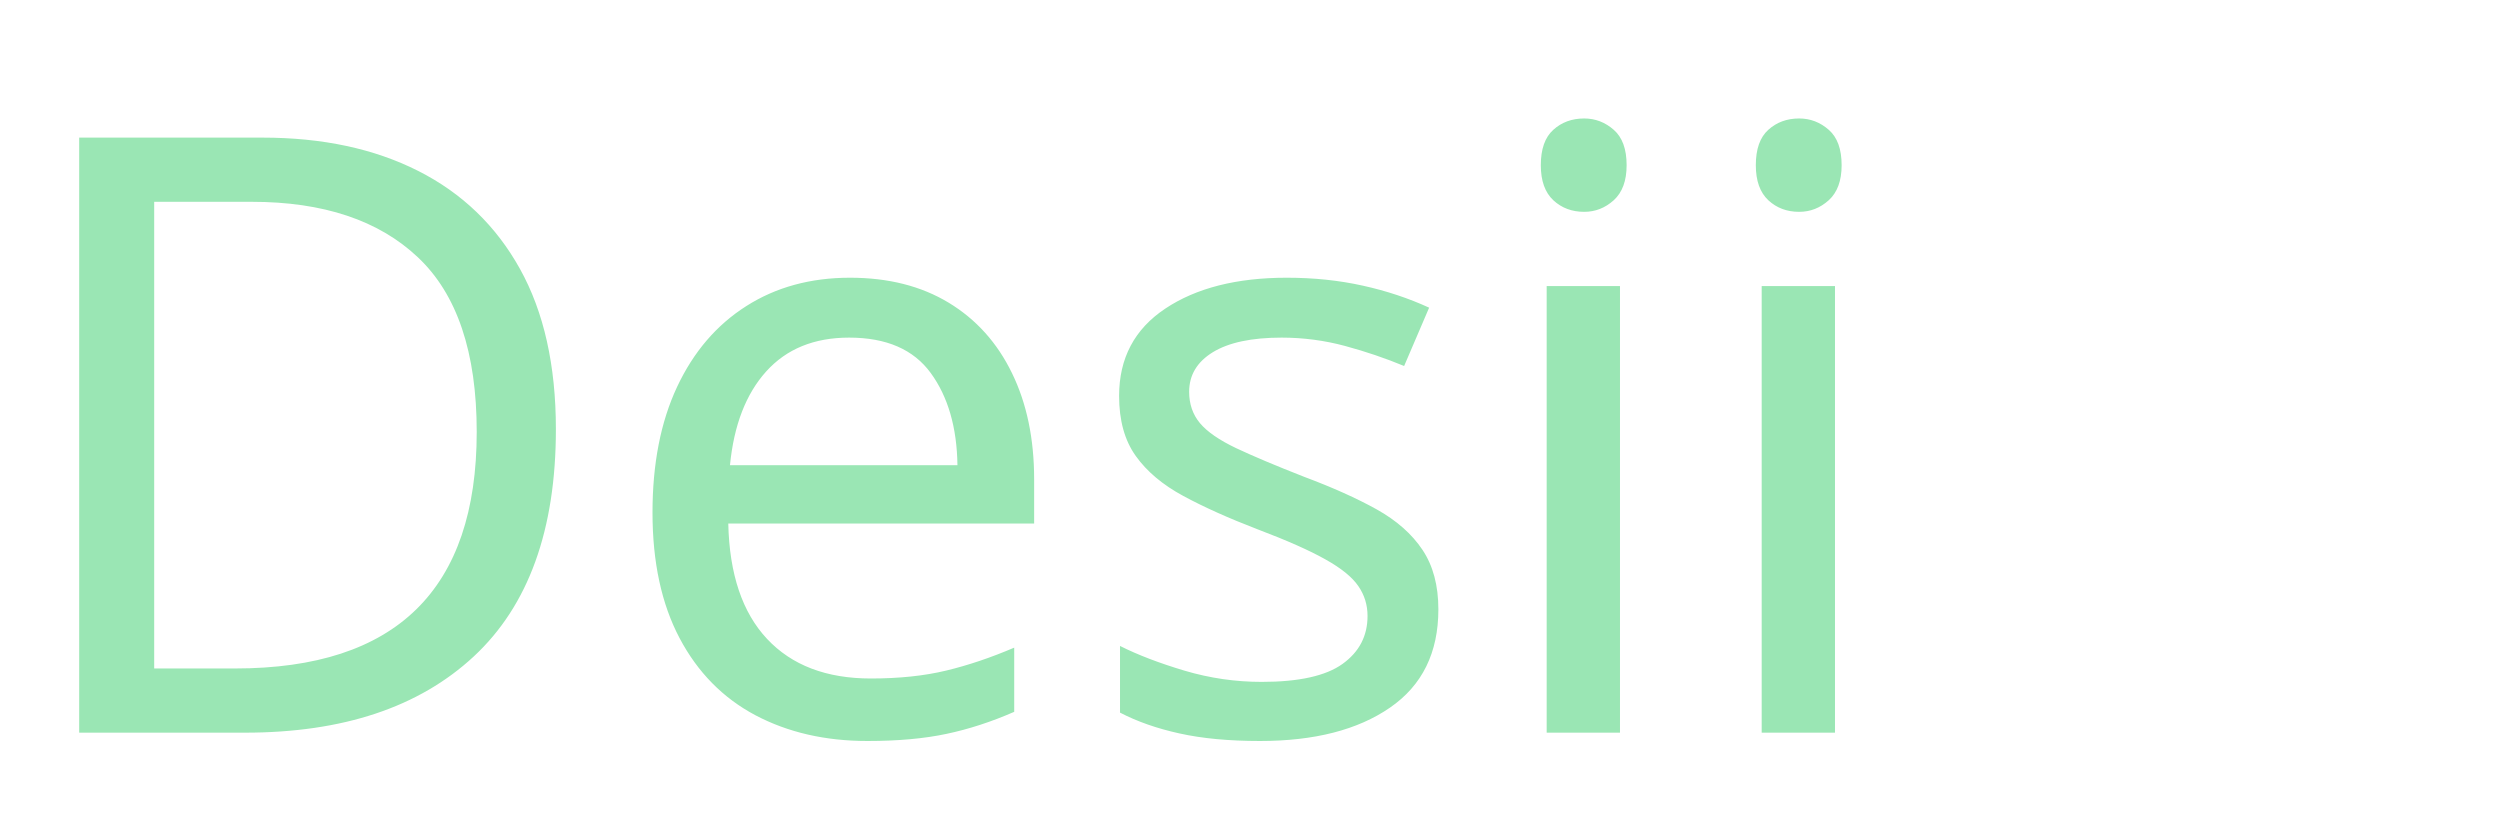
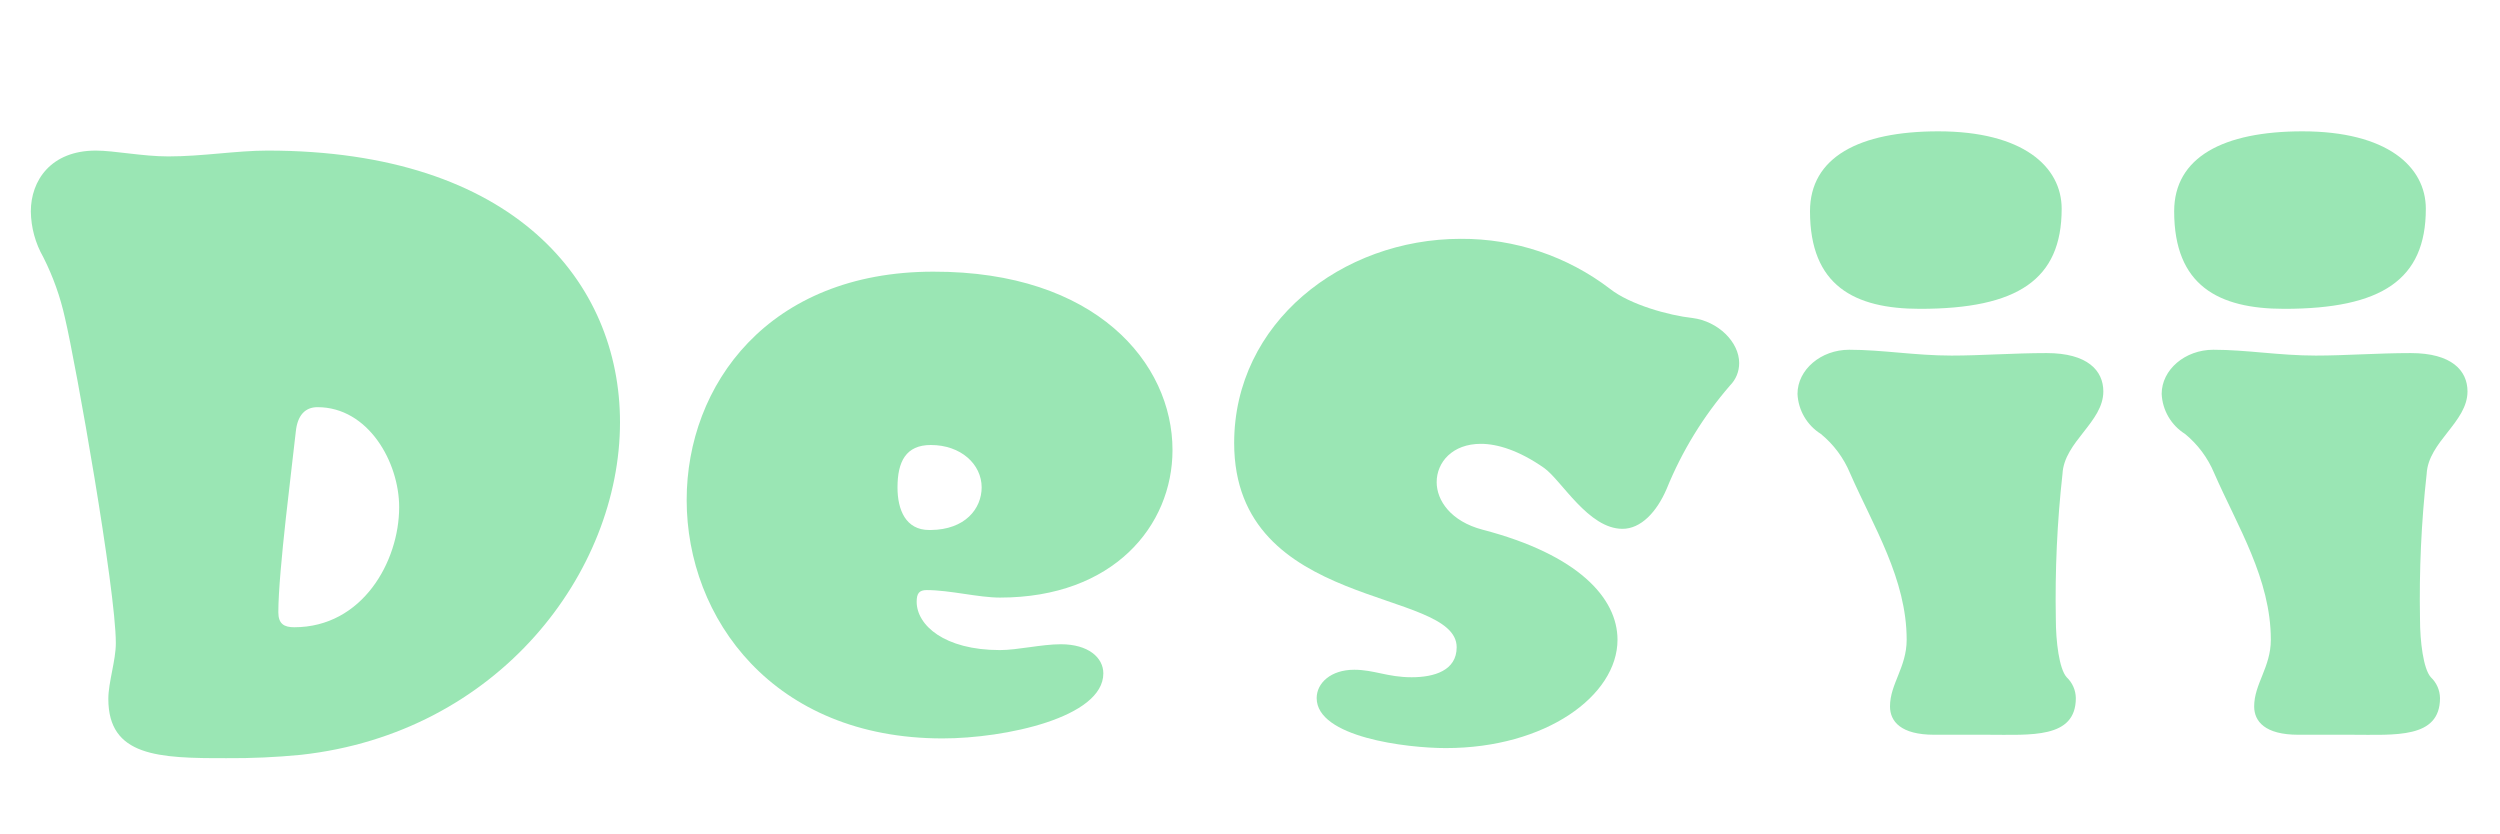
<svg xmlns="http://www.w3.org/2000/svg" id="レイヤー_1" data-name="レイヤー 1" viewBox="0 0 300 100">
  <defs>
-     <style>.cls-1{isolation:isolate;font-size:100px;fill:#9ae6b4;font-family:Memoir-90ms-RKSJ-H, Memoir;}</style>
+     <style>.cls-1{fill:#9ae6b4;}</style>
  </defs>
-   <text class="cls-1" transform="translate(-0.2 87.92)">Desii</text>
+   <text />
+   <path class="cls-1" d="M13,83.87c0-2,.9-4.6.9-6.7,0-6.4-4.8-33.51-6.1-39a30.87,30.87,0,0,0-2.6-7.3,11.4,11.4,0,0,1-1.5-5.5c0-3.7,2.4-7.3,7.8-7.3,2.2,0,5.6.7,8.7.7,4.1,0,8.2-.7,11.9-.7,29.6,0,42.3,15.8,42.3,32.6,0,18-14.6,37.31-38.3,39.91a84.49,84.49,0,0,1-8.9.4C19,91,13,90.77,13,83.87Zm20.4-10.4c0,1.4.7,1.8,1.9,1.8,8.2,0,12.6-7.9,12.6-14.41,0-5.4-3.7-12-9.8-12-1.5,0-2.4,1-2.6,2.9C35.1,55.56,33.4,68.57,33.4,73.47Z" />
+   <path class="cls-1" d="M140.7,54c0,9.1-7.1,17.71-20.7,17.71-2.6,0-6-.9-8.8-.9-.9,0-1.2.4-1.2,1.4,0,2.8,3.3,5.8,10,5.8,2.1,0,5-.7,7.3-.7,3.3,0,5.1,1.6,5.1,3.5,0,5.3-11.8,7.8-19.3,7.8-20.3,0-30.7-14.4-30.7-28.61,0-13.8,9.8-27.4,29.6-27.4C131.5,32.56,140.7,43.56,140.7,54Zm-22.9,4.5c0-2.8-2.5-5.1-6.1-5.1-3,0-4,2-4,5.1,0,2.7,1,5.1,3.8,5.1h.2C115.8,63.56,117.8,61.06,117.8,58.46Z" />
+   <path class="cls-1" d="M175.3,28.66a29.23,29.23,0,0,1,17.9,6c2.4,1.9,7.1,3.2,9.9,3.5,3.1.4,5.6,2.9,5.6,5.4a3.78,3.78,0,0,1-1.1,2.7,44.56,44.56,0,0,0-7.6,12.4c-1.2,2.8-3.1,4.8-5.3,4.8-4.1,0-7.3-5.8-9.4-7.3-3-2.1-5.6-2.9-7.6-2.9-3.4,0-5.3,2.2-5.3,4.6,0,2.2,1.7,4.7,5.5,5.7,11.5,3,16.2,8.21,16.2,13.21,0,6.7-8.6,13-20.6,13-4.7,0-15.5-1.3-15.5-6,0-1.8,1.7-3.4,4.5-3.4,2.4,0,4,.9,6.9.9,2.7,0,5.4-.8,5.4-3.6,0-7.21-26.7-4.3-26.7-24.51C148.1,38.76,161,28.66,175.3,28.66Z" />
+   <path class="cls-1" d="M247.5,56.86a134.9,134.9,0,0,0-.8,17.41c0,2.7.4,6,1.3,7a3.51,3.51,0,0,1,1.1,2.5c0,4.9-5.4,4.4-10.6,4.4h-6.4c-4,0-5.3-1.6-5.3-3.4,0-2.7,2-4.7,2-8,0-7.31-4-13.6-6.8-20a12.09,12.09,0,0,0-3.5-4.7,6,6,0,0,1-2.8-4.8c0-2.9,2.8-5.3,6.2-5.3,4,0,7.9.7,12.3.7,3.5,0,7.4-.3,11.4-.3,4.9,0,6.8,2.1,6.8,4.6C252.4,50.66,247.7,53,247.5,56.86Zm-17.1-19.8c-7.9,0-13.2-2.8-13.2-11.7,0-6.5,5.9-9.6,15.4-9.6,10.1,0,14.8,4.2,14.8,9.3C247.4,33.56,242.1,37.06,230.4,37.06Z" />
+   <path class="cls-1" d="M291.2,56.86a134.9,134.9,0,0,0-.8,17.41c0,2.7.4,6,1.3,7a3.51,3.51,0,0,1,1.1,2.5c0,4.9-5.4,4.4-10.6,4.4h-6.4c-4,0-5.3-1.6-5.3-3.4,0-2.7,2-4.7,2-8,0-7.31-4-13.6-6.8-20a12.09,12.09,0,0,0-3.5-4.7,6,6,0,0,1-2.8-4.8c0-2.9,2.8-5.3,6.2-5.3,4,0,7.9.7,12.3.7,3.5,0,7.4-.3,11.4-.3,4.9,0,6.8,2.1,6.8,4.6C296.1,50.66,291.4,53,291.2,56.86Zm-17.1-19.8c-7.9,0-13.2-2.8-13.2-11.7,0-6.5,5.9-9.6,15.4-9.6,10.1,0,14.8,4.2,14.8,9.3C291.1,33.56,285.8,37.06,274.1,37.06Z" />
</svg>
